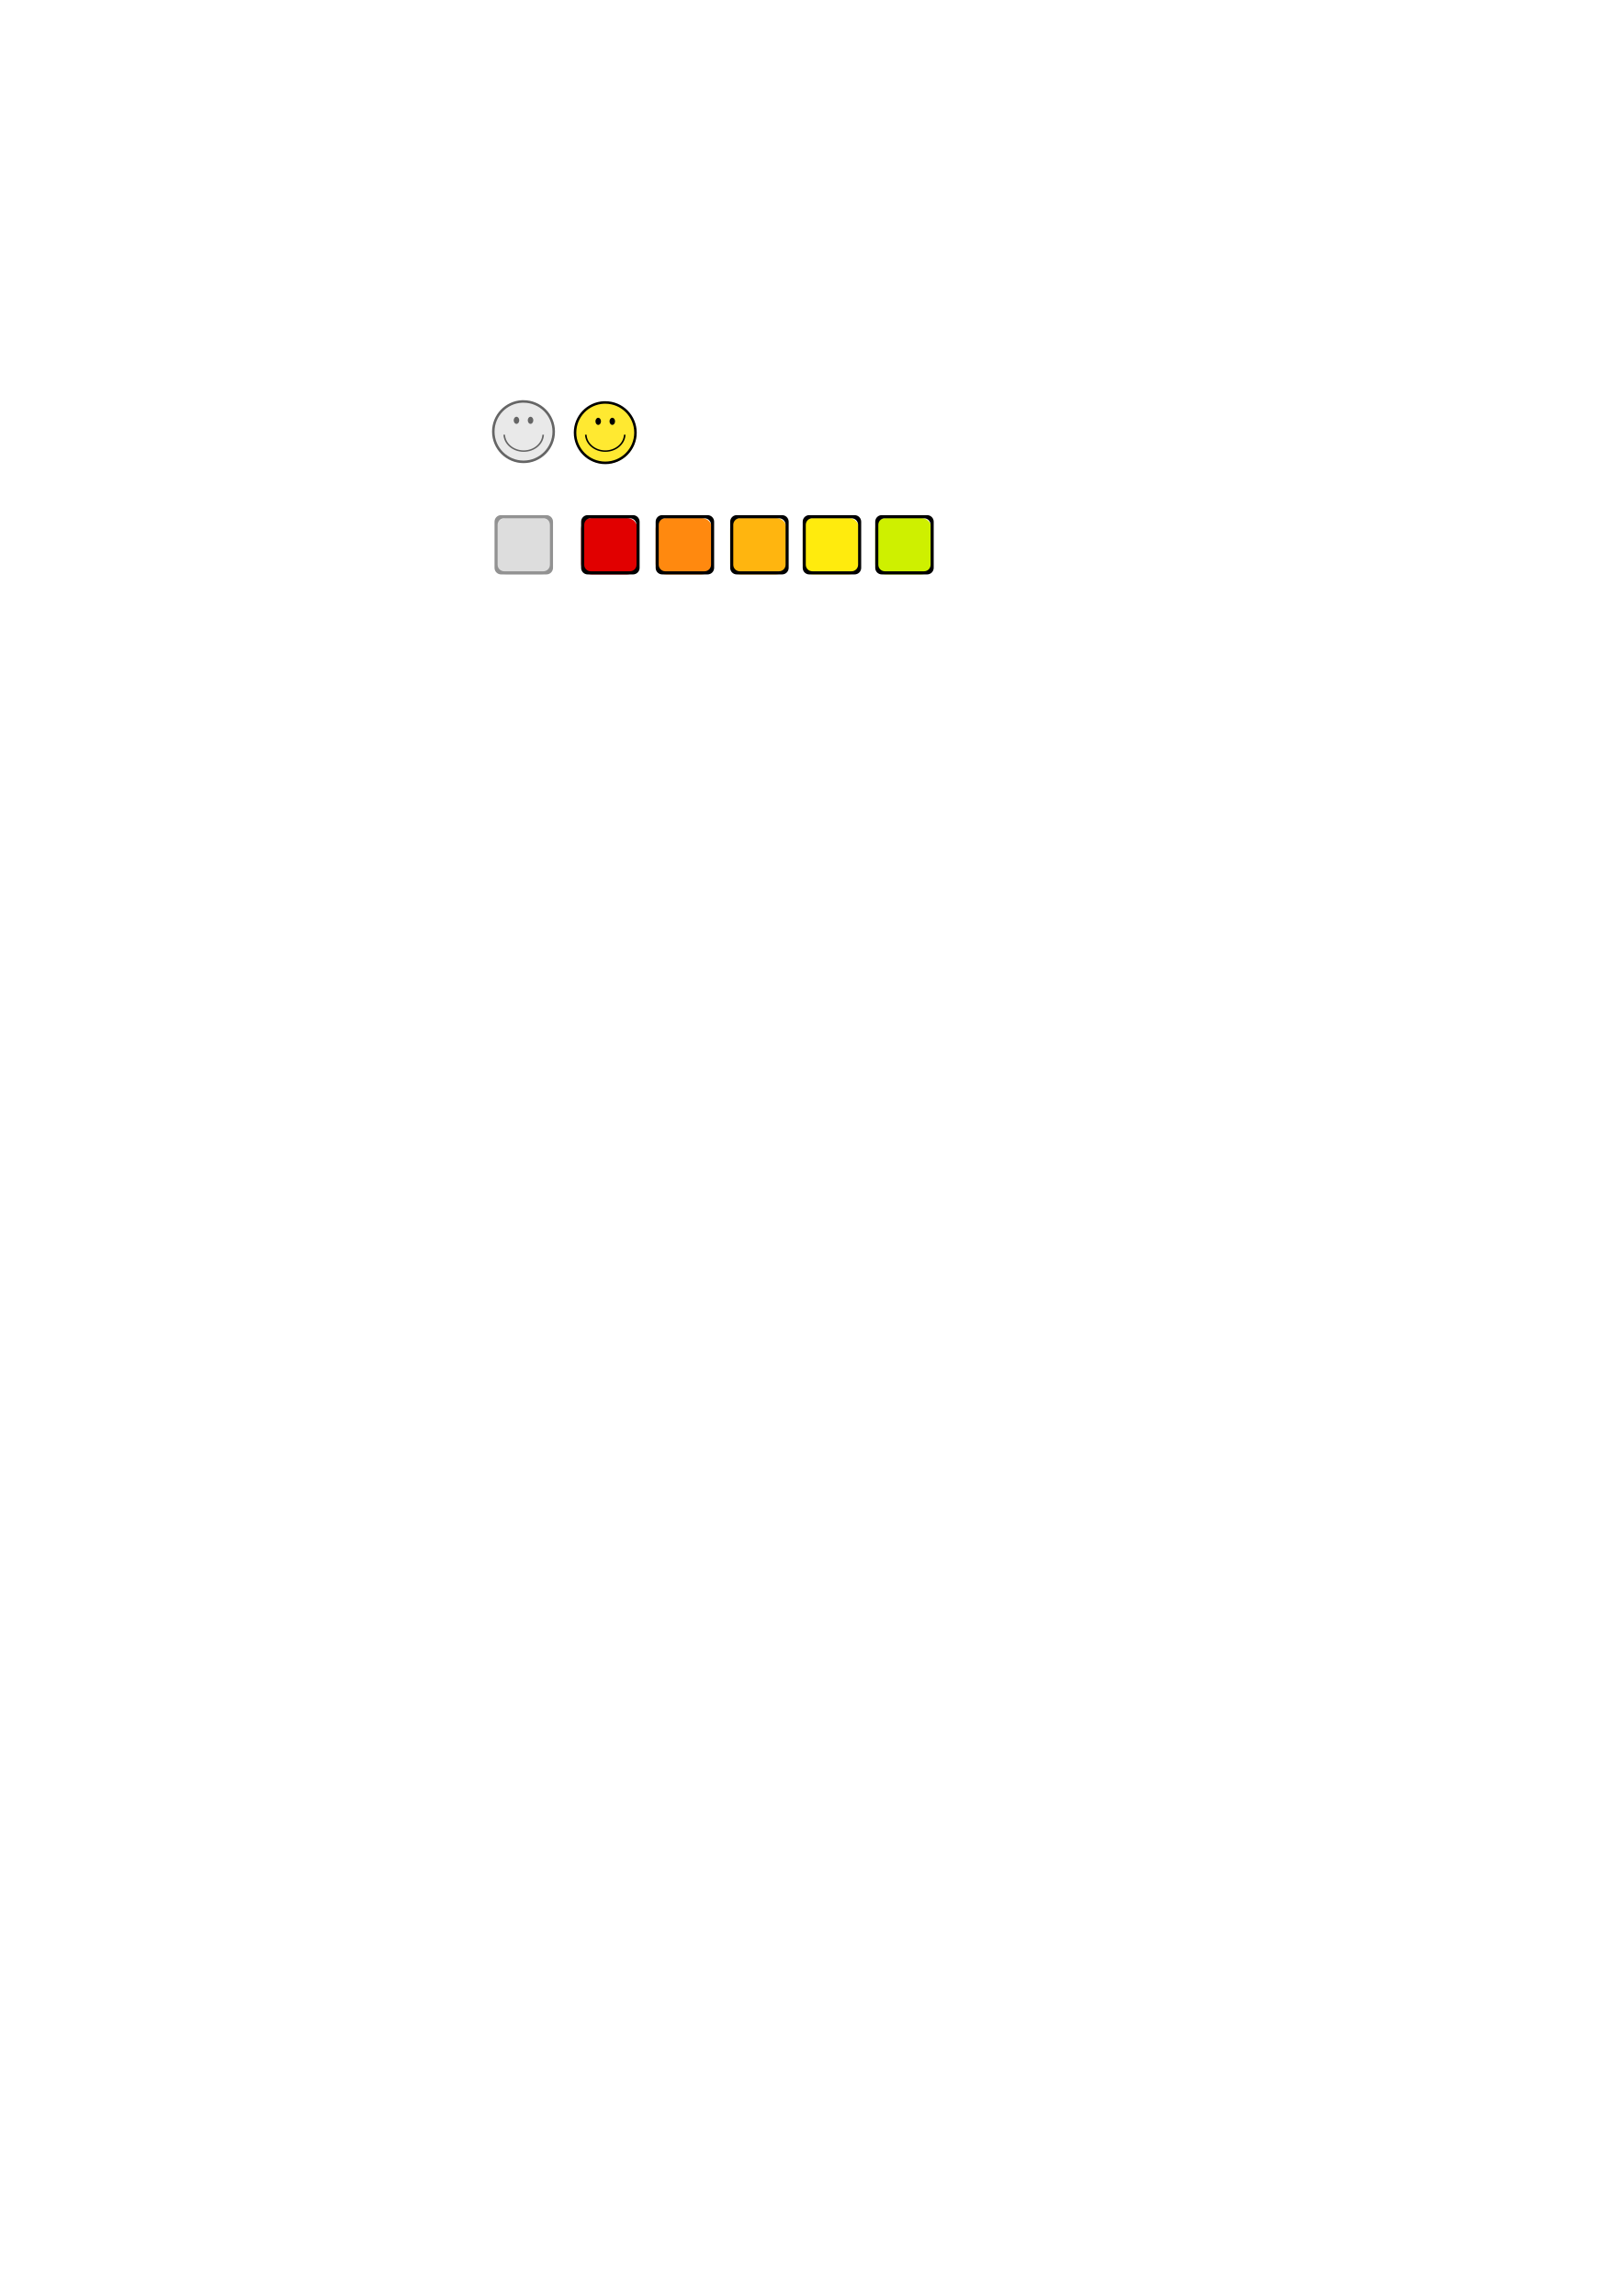
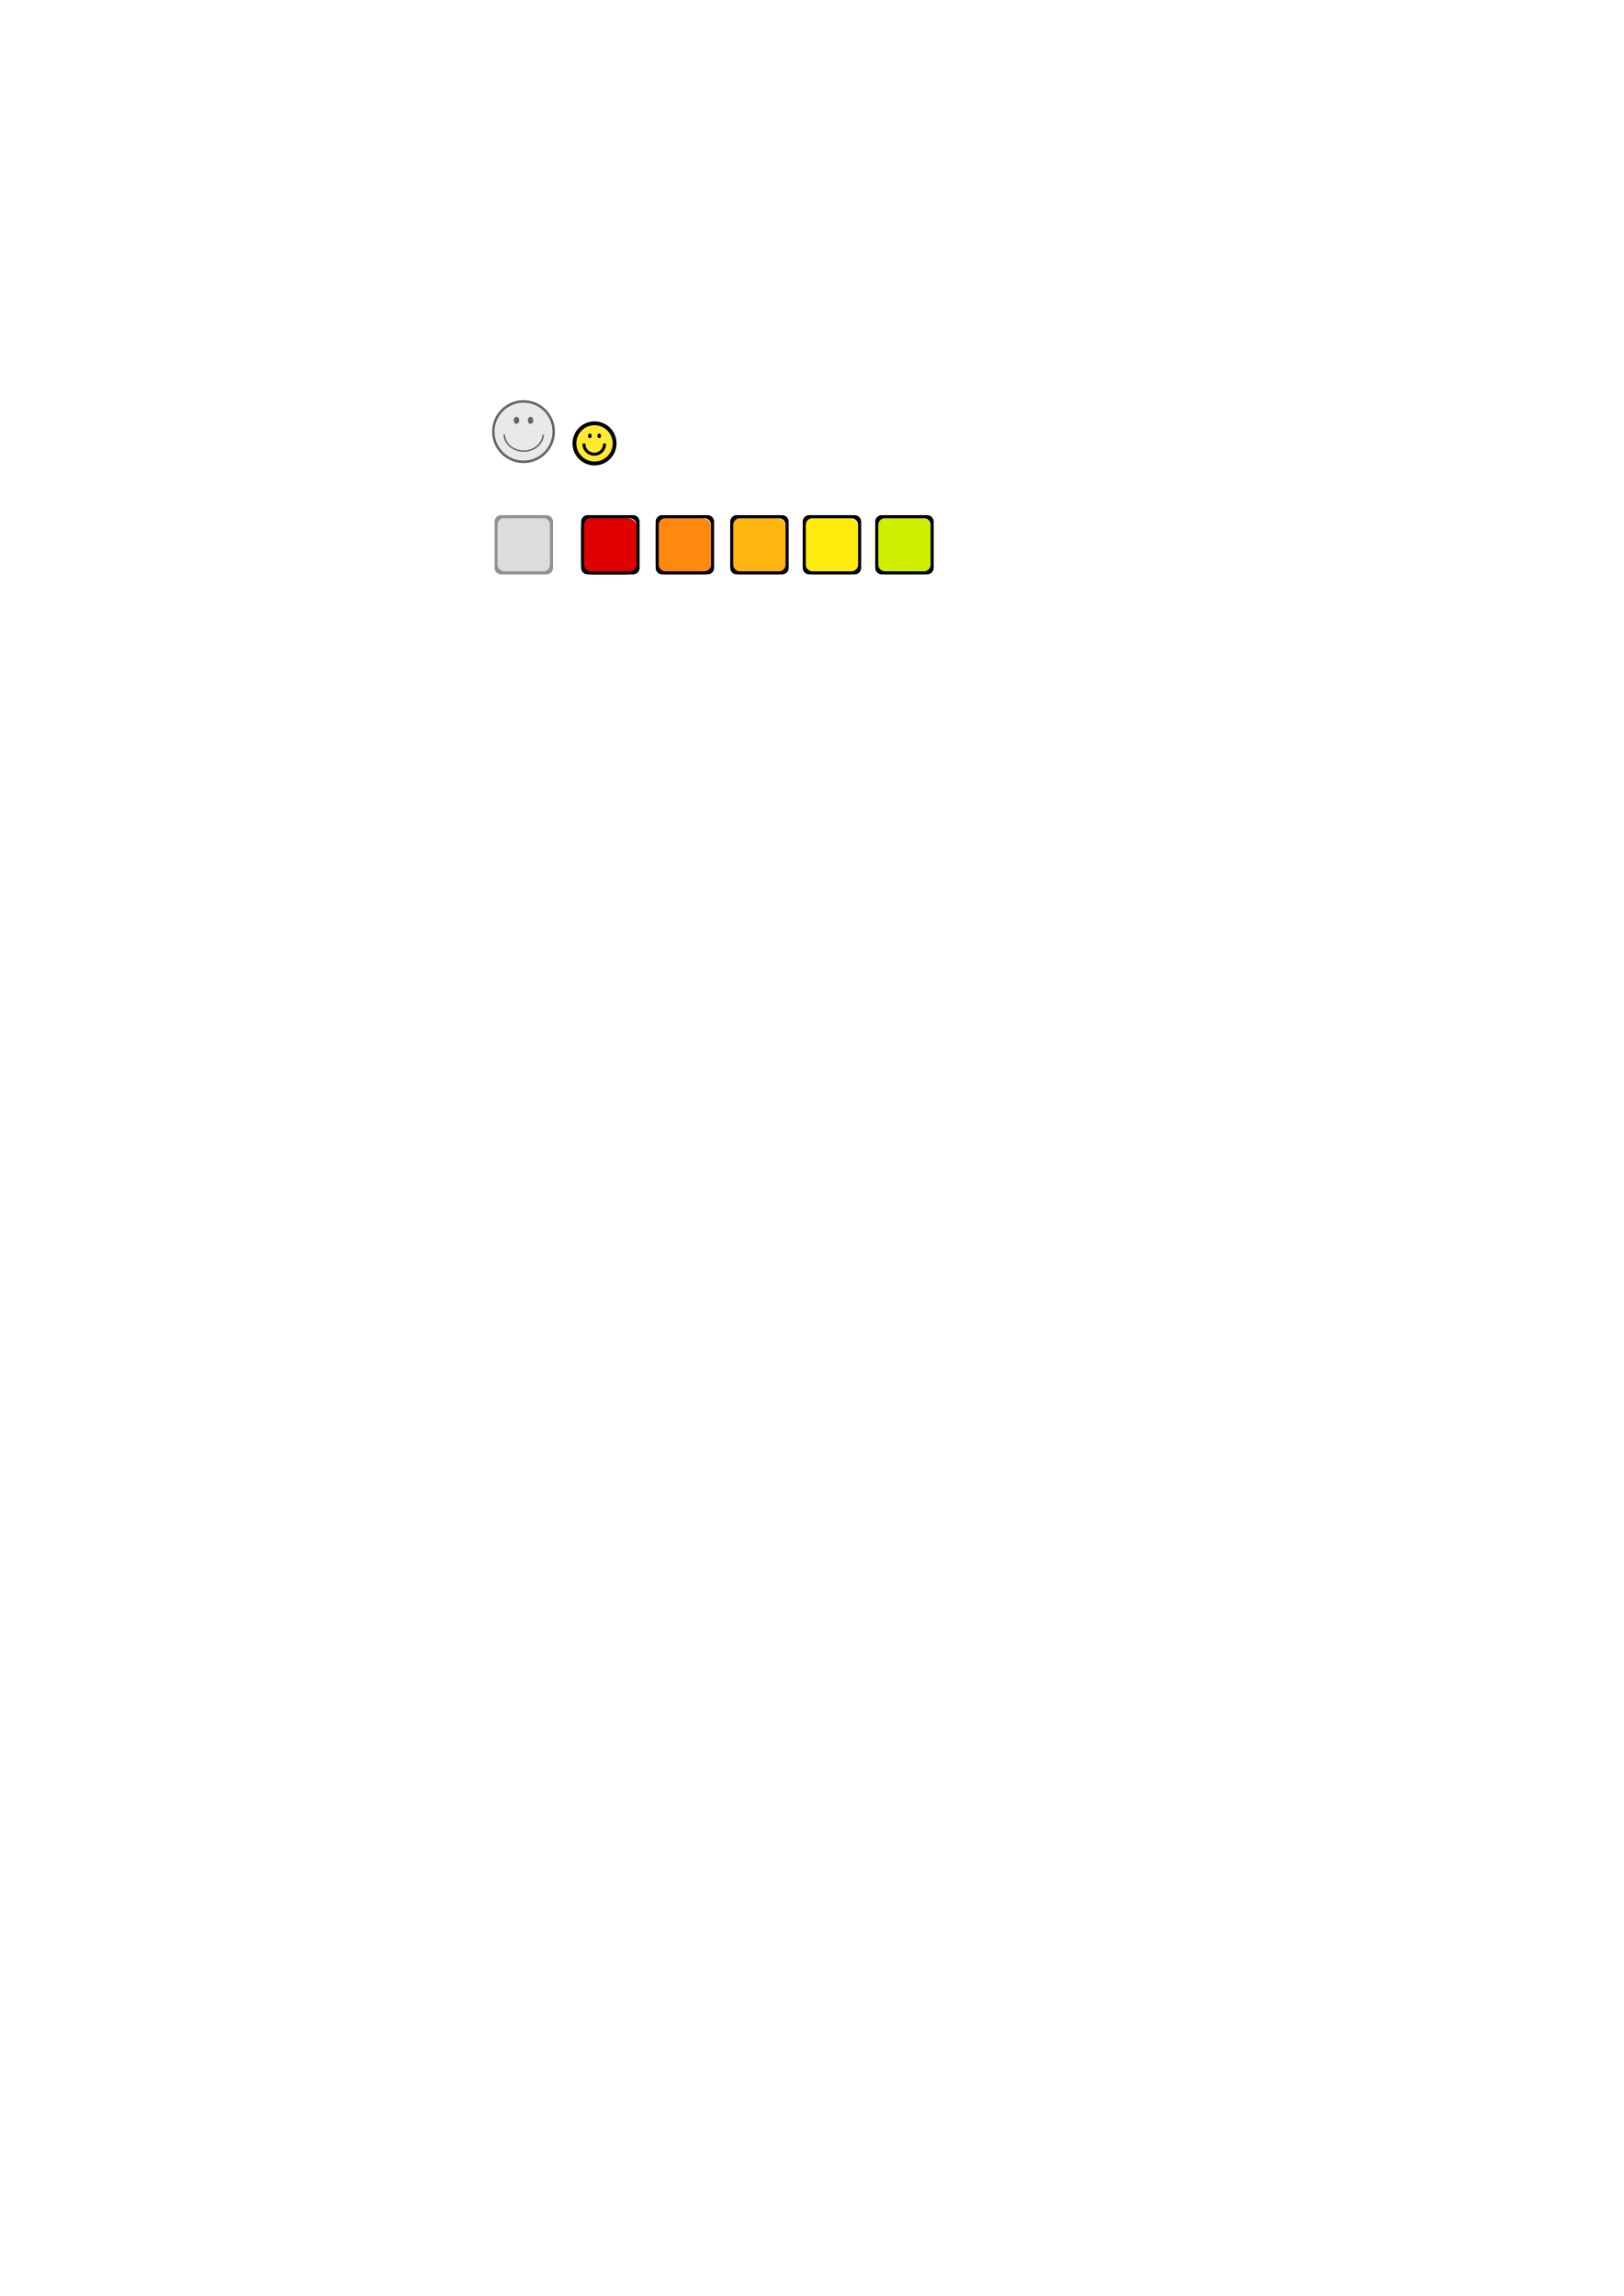
<svg xmlns="http://www.w3.org/2000/svg" width="744.094" height="1052.362" id="svg17252">
  <defs id="defs17254" />
  <g id="layer1">
-     <g id="g14601" transform="matrix(0.64491,0,0,0.64491,178.8948,138.1003)">
-       <path transform="translate(55.43753,0.723912)" d="M 119.327 93.024 A 21.742 21.573 0 1 1  75.844,93.024 A 21.742 21.573 0 1 1  119.327 93.024 z" id="path11970" style="fill:#ffe931;fill-opacity:1;stroke:none;stroke-opacity:1" />
-       <path id="path11972" d="M 151.683,71.005 C 139.808,71.532 130.339,81.345 130.339,93.349 C 130.339,105.691 140.373,115.724 152.714,115.724 C 165.056,115.724 175.058,105.691 175.058,93.349 C 175.058,81.007 165.056,71.005 152.714,71.005 C 152.377,71.005 152.017,70.99 151.683,71.005 z M 151.902,72.786 C 152.165,72.776 152.448,72.786 152.714,72.786 C 164.069,72.786 173.277,81.994 173.277,93.349 C 173.277,104.704 164.069,113.911 152.714,113.911 C 141.359,113.911 132.12,104.704 132.12,93.349 C 132.12,82.26 140.915,73.204 151.902,72.786 z " style="fill:#000000;fill-opacity:1;stroke:none;stroke-opacity:1" />
-       <g transform="translate(58.85271,-1.276088)" id="g11974">
-         <path style="fill:#000000;fill-opacity:1;stroke:none;stroke-opacity:1" id="path11976" d="M 134.393 77.166 A 1.968 7.17 0 1 1  130.457,77.166 A 1.968 7.17 0 1 1  134.393 77.166 z" transform="matrix(1,0,0,0.352942,-43.57946,59.34994)" />
-         <path style="fill:#000000;fill-opacity:1;stroke:none;stroke-opacity:1" id="path11978" d="M 134.393 77.166 A 1.968 7.17 0 1 1  130.457,77.166 A 1.968 7.17 0 1 1  134.393 77.166 z" transform="matrix(1,0,0,0.352942,-33.57946,59.34994)" />
-       </g>
-       <path id="path11980" d="M 138.303,94.828 C 138.632,101.584 144.971,106.977 152.721,106.977 C 160.471,106.977 166.784,101.584 167.112,94.828 L 165.972,94.828 C 165.645,101.022 159.835,105.949 152.721,105.949 C 145.608,105.949 139.771,101.022 139.443,94.828 L 138.303,94.828 z " style="fill:#000000;fill-opacity:1;stroke:none;stroke-opacity:1" />
-     </g>
+     <path style="fill:#ffe931;fill-opacity:1;stroke:none;stroke-opacity:1" id="path11970" d="M 119.327 93.024 A 21.742 21.573 0 1 1  75.844,93.024 A 21.742 21.573 0 1 1  119.327 93.024 z" transform="matrix(0.429001,0,0,0.429002,230.7267,163.4888)" />
+     <path style="fill:none;fill-opacity:1;stroke:#000000;stroke-opacity:1" d="M 272.016,193.64 C 266.922,193.866 262.86,198.075 262.86,203.225 C 262.86,208.52 267.164,212.824 272.459,212.824 C 277.753,212.824 282.044,208.52 282.044,203.225 C 282.044,197.93 277.753,193.64 272.459,193.64 C 272.314,193.64 272.159,193.633 272.016,193.64 z M 272.11,194.404 C 272.223,194.399 272.344,194.404 272.459,194.404 C 277.33,194.404 281.28,198.354 281.28,203.225 C 281.28,208.096 277.33,212.046 272.459,212.046 C 267.587,212.046 263.624,208.096 263.624,203.225 C 263.624,198.468 267.397,194.583 272.11,194.404 z " id="path11972" />
+     <path style="fill:#000000;fill-opacity:1;stroke:none;stroke-opacity:1" id="path11976" d="M 134.393 77.166 A 1.968 7.17 0 1 1  130.457,77.166 A 1.968 7.17 0 1 1  134.393 77.166 z" transform="matrix(0.429001,0,0,0.151413,213.4963,188.092)" />
+     <path style="fill:#000000;fill-opacity:1;stroke:none;stroke-opacity:1" id="path11978" d="M 134.393 77.166 A 1.968 7.17 0 1 1  130.457,77.166 A 1.968 7.17 0 1 1  134.393 77.166 z" transform="matrix(0.429001,0,0,0.151413,217.7863,188.092)" />
+     <path style="fill:none;fill-opacity:1;stroke:#000000;stroke-opacity:1" d="M 267.418,203.799 C 267.53,206.348 269.692,208.382 272.335,208.382 C 274.979,208.382 277.132,206.348 277.244,203.799 L 276.855,203.799 C 276.743,206.136 274.762,207.994 272.335,207.994 C 269.909,207.994 267.919,206.136 267.807,203.799 L 267.418,203.799 z " id="path11980" />
    <path transform="matrix(0.644908,0,0,0.644908,177.1847,138.1004)" d="M 119.327 93.024 A 21.742 21.573 0 1 1  75.844,93.024 A 21.742 21.573 0 1 1  119.327 93.024 z" id="path10220" style="fill:#e9e9e9;fill-opacity:1;stroke:none;stroke-opacity:1" />
    <path id="path7581" d="M 239.254,183.425 C 231.596,183.765 225.489,190.093 225.489,197.835 C 225.489,205.794 231.96,212.265 239.919,212.265 C 247.878,212.265 254.329,205.794 254.329,197.835 C 254.329,189.876 247.878,183.425 239.919,183.425 C 239.701,183.425 239.469,183.416 239.254,183.425 z M 239.395,184.574 C 239.565,184.568 239.747,184.574 239.919,184.574 C 247.242,184.574 253.18,190.512 253.18,197.835 C 253.18,205.158 247.242,211.096 239.919,211.096 C 232.596,211.096 226.638,205.158 226.638,197.835 C 226.638,190.684 232.31,184.844 239.395,184.574 z " style="fill:#656565;fill-opacity:1;stroke:none;stroke-opacity:1" />
    <g transform="matrix(0.644908,0,0,0.644908,179.3871,136.8106)" id="g10209" style="fill:#656565;fill-opacity:1">
      <path style="fill:#656565;fill-opacity:1;stroke:none;stroke-opacity:1" id="path9332" d="M 134.393 77.166 A 1.968 7.17 0 1 1  130.457,77.166 A 1.968 7.17 0 1 1  134.393 77.166 z" transform="matrix(1,0,0,0.352942,-43.57946,59.34994)" />
      <path style="fill:#656565;fill-opacity:1;stroke:none;stroke-opacity:1" id="path10207" d="M 134.393 77.166 A 1.968 7.17 0 1 1  130.457,77.166 A 1.968 7.17 0 1 1  134.393 77.166 z" transform="matrix(1,0,0,0.352942,-33.57946,59.34994)" />
    </g>
    <path style="fill:#656565;fill-opacity:1;stroke:none;stroke-opacity:1" d="M 230.703,199.256 C 230.915,203.613 235.003,207.091 240.001,207.091 C 244.999,207.091 249.071,203.613 249.282,199.256 L 248.547,199.256 C 248.336,203.251 244.589,206.428 240.001,206.428 C 235.414,206.428 231.65,203.251 231.438,199.256 L 230.703,199.256 z " id="path14617" />
    <rect style="fill:#dddddd;fill-opacity:1;stroke:none;stroke-opacity:1" id="rect18151" width="25.848" height="25.848" x="227.091" y="237.433" rx="4.846" ry="4.846" />
    <path style="fill:#929292;fill-opacity:1;stroke:none;stroke-opacity:1" d="M 229.362,236.114 C 227.823,236.25 226.628,237.545 226.628,239.12 L 226.628,260.275 C 226.628,261.941 227.967,263.281 229.633,263.281 L 250.42,263.281 C 252.086,263.281 253.426,261.941 253.426,260.275 L 253.426,239.12 C 253.426,237.454 252.086,236.114 250.42,236.114 L 229.633,236.114 C 229.542,236.114 229.451,236.106 229.362,236.114 z M 230.738,237.549 C 230.84,237.539 230.945,237.549 231.049,237.549 L 249.005,237.549 C 250.671,237.549 252.01,238.889 252.01,240.555 L 252.01,258.84 C 252.01,260.506 250.671,261.846 249.005,261.846 L 231.049,261.846 C 229.383,261.846 228.043,260.506 228.043,258.84 L 228.043,240.555 C 228.043,238.993 229.218,237.702 230.738,237.549 z " id="rect17273" />
    <rect style="fill:#e10000;fill-opacity:1;stroke:none;stroke-opacity:1" id="rect18153" width="25.848" height="25.848" x="266.311" y="237.433" rx="4.846" ry="4.846" />
    <path style="fill:#000000;fill-opacity:1;stroke:none;stroke-opacity:1" d="M 269.045,236.114 C 267.507,236.25 266.311,237.545 266.311,239.12 L 266.311,260.275 C 266.311,261.941 267.65,263.281 269.316,263.281 L 290.104,263.281 C 291.77,263.281 293.109,261.941 293.109,260.275 L 293.109,239.12 C 293.109,237.454 291.77,236.114 290.104,236.114 L 269.316,236.114 C 269.225,236.114 269.134,236.106 269.045,236.114 z M 270.422,237.549 C 270.523,237.539 270.628,237.549 270.732,237.549 L 288.688,237.549 C 290.354,237.549 291.694,238.889 291.694,240.555 L 291.694,258.84 C 291.694,260.506 290.354,261.846 288.688,261.846 L 270.732,261.846 C 269.066,261.846 267.726,260.506 267.726,258.84 L 267.726,240.555 C 267.726,238.993 268.902,237.702 270.422,237.549 z " id="path18155" />
    <rect style="fill:#ff890f;fill-opacity:1;stroke:none;stroke-opacity:1" id="rect18157" width="25.848" height="25.848" x="300.467" y="237.433" rx="4.846" ry="4.846" />
    <path style="fill:#000000;fill-opacity:1;stroke:none;stroke-opacity:1" d="M 303.201,236.114 C 301.663,236.25 300.467,237.545 300.467,239.12 L 300.467,260.275 C 300.467,261.941 301.806,263.281 303.472,263.281 L 324.26,263.281 C 325.926,263.281 327.265,261.941 327.265,260.275 L 327.265,239.12 C 327.265,237.454 325.926,236.114 324.26,236.114 L 303.472,236.114 C 303.381,236.114 303.29,236.106 303.201,236.114 z M 304.578,237.549 C 304.679,237.539 304.784,237.549 304.888,237.549 L 322.844,237.549 C 324.51,237.549 325.85,238.889 325.85,240.555 L 325.85,258.84 C 325.85,260.506 324.51,261.846 322.844,261.846 L 304.888,261.846 C 303.222,261.846 301.882,260.506 301.882,258.84 L 301.882,240.555 C 301.882,238.993 303.058,237.702 304.578,237.549 z " id="path18159" />
    <rect style="fill:#ffb50f;fill-opacity:1;stroke:none;stroke-opacity:1" id="rect18161" width="25.848" height="25.848" x="334.623" y="237.433" rx="4.846" ry="4.846" />
    <path style="fill:#000000;fill-opacity:1;stroke:none;stroke-opacity:1" d="M 337.357,236.114 C 335.819,236.25 334.623,237.545 334.623,239.12 L 334.623,260.275 C 334.623,261.941 335.962,263.281 337.628,263.281 L 358.416,263.281 C 360.082,263.281 361.421,261.941 361.421,260.275 L 361.421,239.12 C 361.421,237.454 360.082,236.114 358.416,236.114 L 337.628,236.114 C 337.537,236.114 337.446,236.106 337.357,236.114 z M 338.734,237.549 C 338.835,237.539 338.94,237.549 339.044,237.549 L 357,237.549 C 358.666,237.549 360.006,238.889 360.006,240.555 L 360.006,258.84 C 360.006,260.506 358.666,261.846 357,261.846 L 339.044,261.846 C 337.378,261.846 336.038,260.506 336.038,258.84 L 336.038,240.555 C 336.038,238.993 337.214,237.702 338.734,237.549 z " id="path18163" />
    <rect style="fill:#ffeb0d;fill-opacity:1;stroke:none;stroke-opacity:1" id="rect18165" width="25.848" height="25.848" x="367.856" y="237.433" rx="4.846" ry="4.846" />
    <path style="fill:#000000;fill-opacity:1;stroke:none;stroke-opacity:1" d="M 370.59,236.114 C 369.051,236.25 367.856,237.545 367.856,239.12 L 367.856,260.275 C 367.856,261.941 369.195,263.281 370.861,263.281 L 391.649,263.281 C 393.315,263.281 394.654,261.941 394.654,260.275 L 394.654,239.12 C 394.654,237.454 393.315,236.114 391.649,236.114 L 370.861,236.114 C 370.77,236.114 370.679,236.106 370.59,236.114 z M 371.967,237.549 C 372.068,237.539 372.173,237.549 372.277,237.549 L 390.233,237.549 C 391.899,237.549 393.239,238.889 393.239,240.555 L 393.239,258.84 C 393.239,260.506 391.899,261.846 390.233,261.846 L 372.277,261.846 C 370.611,261.846 369.271,260.506 369.271,258.84 L 369.271,240.555 C 369.271,238.993 370.447,237.702 371.967,237.549 z " id="path18167" />
    <rect style="fill:#cef000;fill-opacity:1;stroke:none;stroke-opacity:1" id="rect18169" width="25.848" height="25.848" x="401.089" y="237.433" rx="4.846" ry="4.846" />
    <path style="fill:#000000;fill-opacity:1;stroke:none;stroke-opacity:1" d="M 403.823,236.114 C 402.284,236.25 401.089,237.545 401.089,239.12 L 401.089,260.275 C 401.089,261.941 402.428,263.281 404.094,263.281 L 424.882,263.281 C 426.548,263.281 427.887,261.941 427.887,260.275 L 427.887,239.12 C 427.887,237.454 426.548,236.114 424.882,236.114 L 404.094,236.114 C 404.003,236.114 403.912,236.106 403.823,236.114 z M 405.2,237.549 C 405.301,237.539 405.406,237.549 405.51,237.549 L 423.466,237.549 C 425.132,237.549 426.472,238.889 426.472,240.555 L 426.472,258.84 C 426.472,260.506 425.132,261.846 423.466,261.846 L 405.51,261.846 C 403.844,261.846 402.504,260.506 402.504,258.84 L 402.504,240.555 C 402.504,238.993 403.679,237.702 405.2,237.549 z " id="path18171" />
  </g>
</svg>
